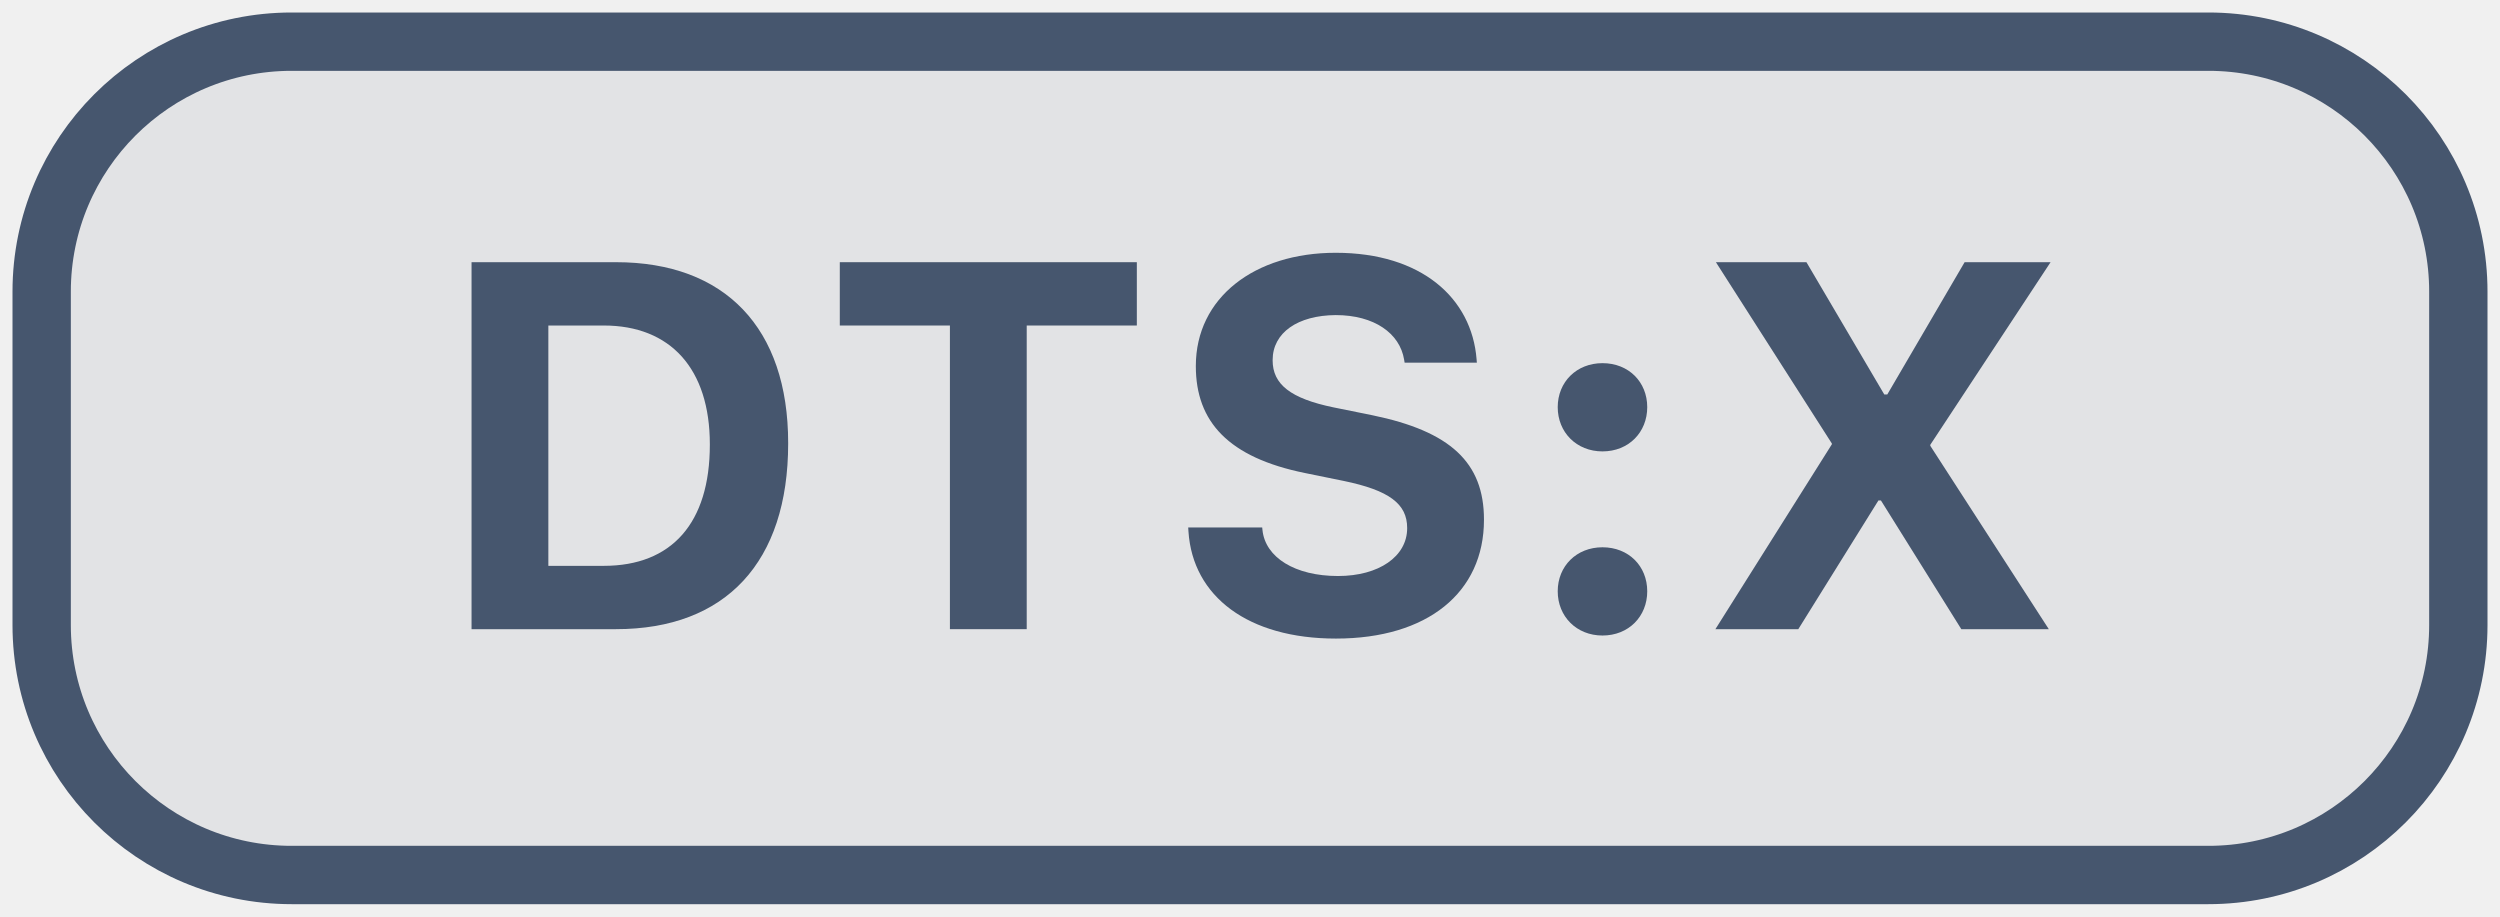
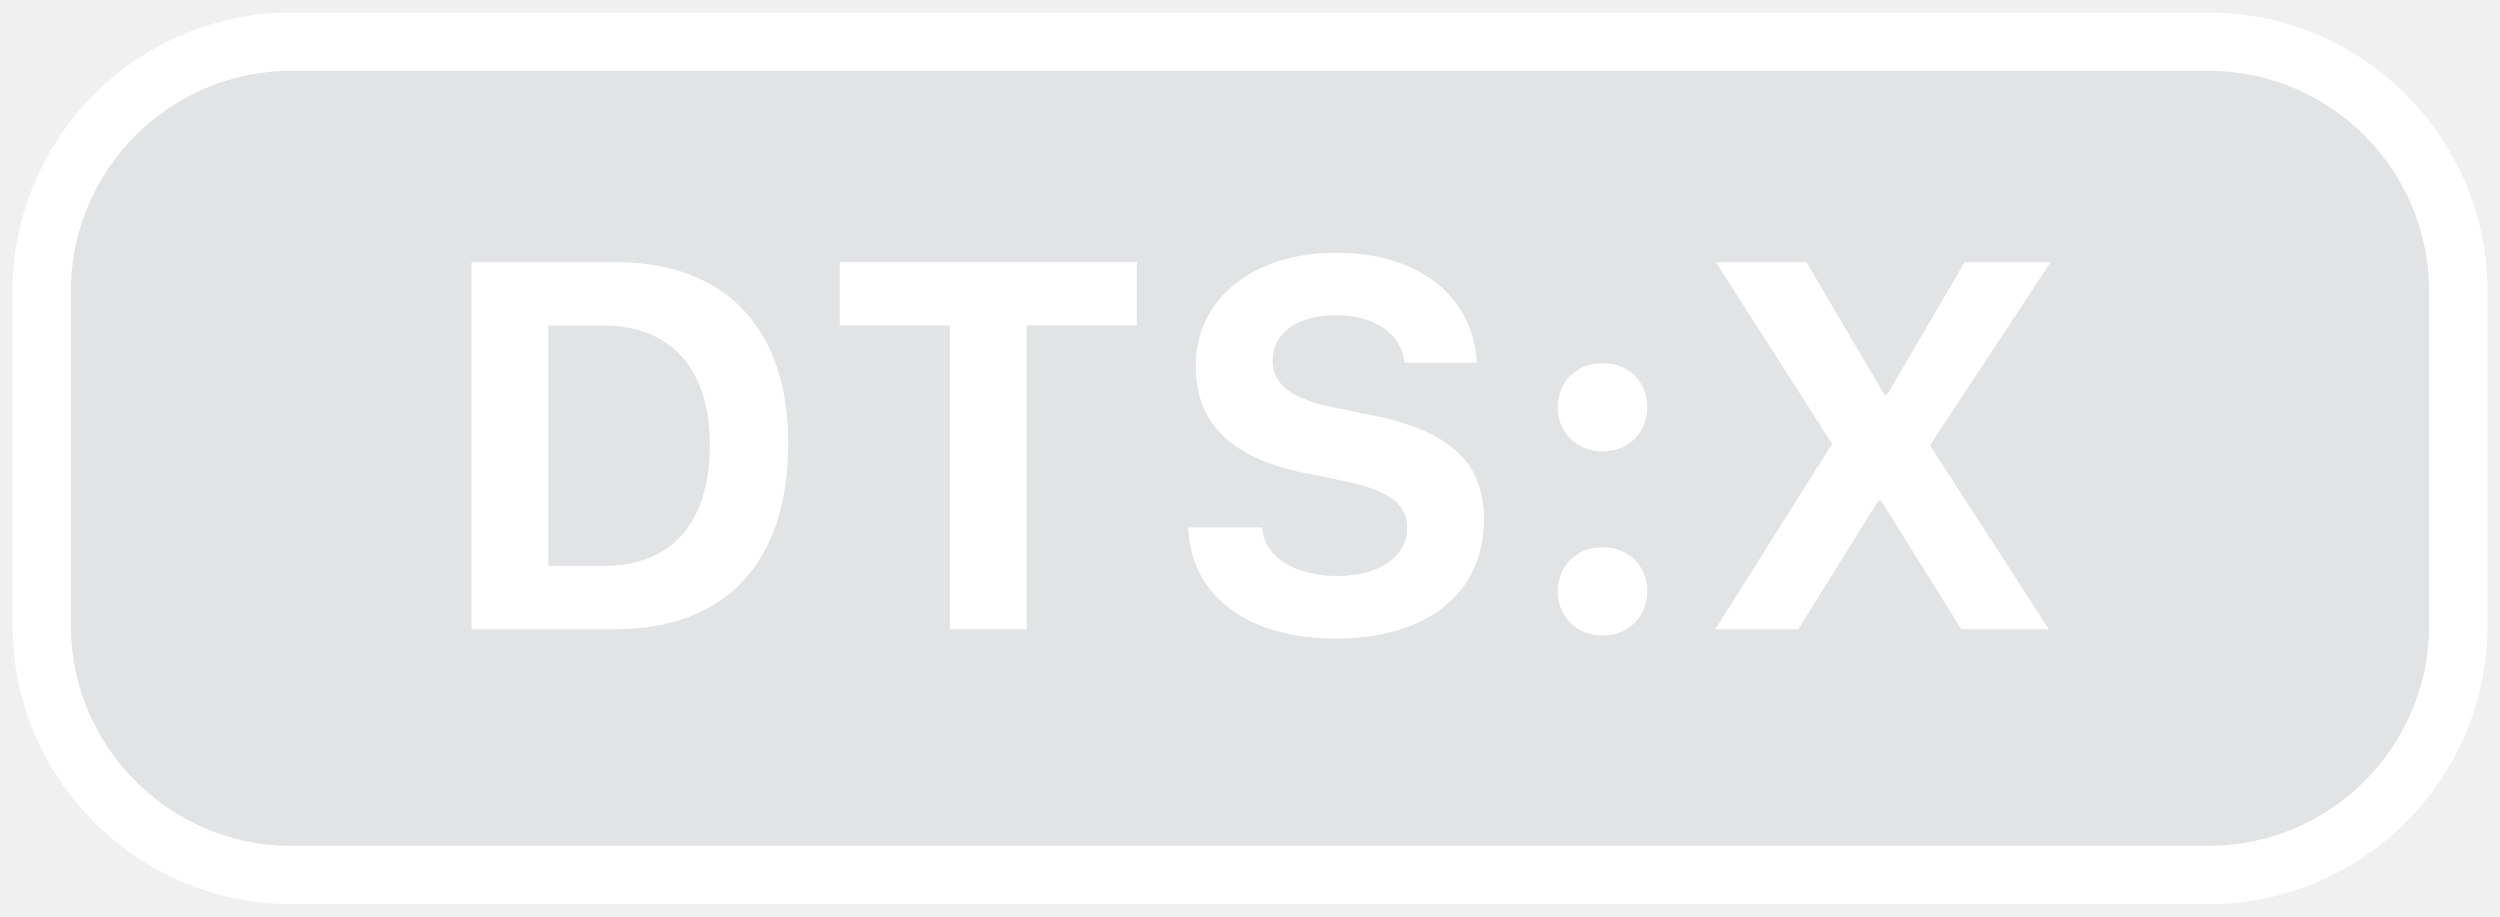
<svg xmlns="http://www.w3.org/2000/svg" width="60" height="22" viewBox="0 0 60 22">
-   <rect x="1" y="1" width="58" height="20" rx="6" fill="#46566E" fill-opacity="0.08" stroke="#46566E" stroke-width="1.4" stroke-opacity="1" />
-   <g fill="#46566E" aria-label="DTS:X">
+   <rect x="1" y="1" width="58" height="20" rx="6" fill="#46566E" fill-opacity="0.08" stroke="#FFFFFF" stroke-width="1.4" stroke-opacity="1" />
+   <g fill="#FFFFFF" aria-label="DTS:X">
    <path d="M175 0H743C1175 0 1420 264 1420 730V732C1420 1184 1172 1443 743 1443H175ZM477 249V1194H695C957 1194 1112 1024 1112 727V725C1112 417 962 249 695 249Z" transform="translate(10.24902 15.1) scale(0.00610352 -0.00610352)" />
    <path d="M525 0H827V1194H1260V1443H92V1194H525Z" transform="translate(19.59351 15.1) scale(0.00610352 -0.00610352)" />
    <path d="M691 -37C1051 -37 1273 144 1273 430V431C1273 656 1140 778 835 841L682 872C512 907 442 963 442 1057V1058C442 1166 541 1234 690 1235C842 1235 942 1163 959 1060L961 1048H1245L1244 1061C1225 1302 1027 1480 690 1480C370 1480 140 1303 140 1035V1034C140 815 269 675 569 614L721 583C900 546 971 493 971 398V397C971 286 860 209 699 209C530 209 413 282 402 390L401 400H110L111 384C128 128 346 -37 691 -37Z" transform="translate(27.84546 15.1) scale(0.00610352 -0.00610352)" />
    <path d="M356 699C459 699 532 774 532 873C532 972 459 1046 356 1046C254 1046 180 972 180 873C180 774 254 699 356 699ZM356 -25C459 -25 532 50 532 149C532 248 459 322 356 322C254 322 180 248 180 149C180 50 254 -25 356 -25Z" transform="translate(36.28662 15.1) scale(0.00610352 -0.00610352)" />
    <path d="M88 0H414L729 506H739L1055 0H1399L933 721V725L1406 1443H1068L764 923H752L446 1443H90L546 730V727Z" transform="translate(40.63232 15.1) scale(0.00610352 -0.00610352)" />
  </g>
</svg>
